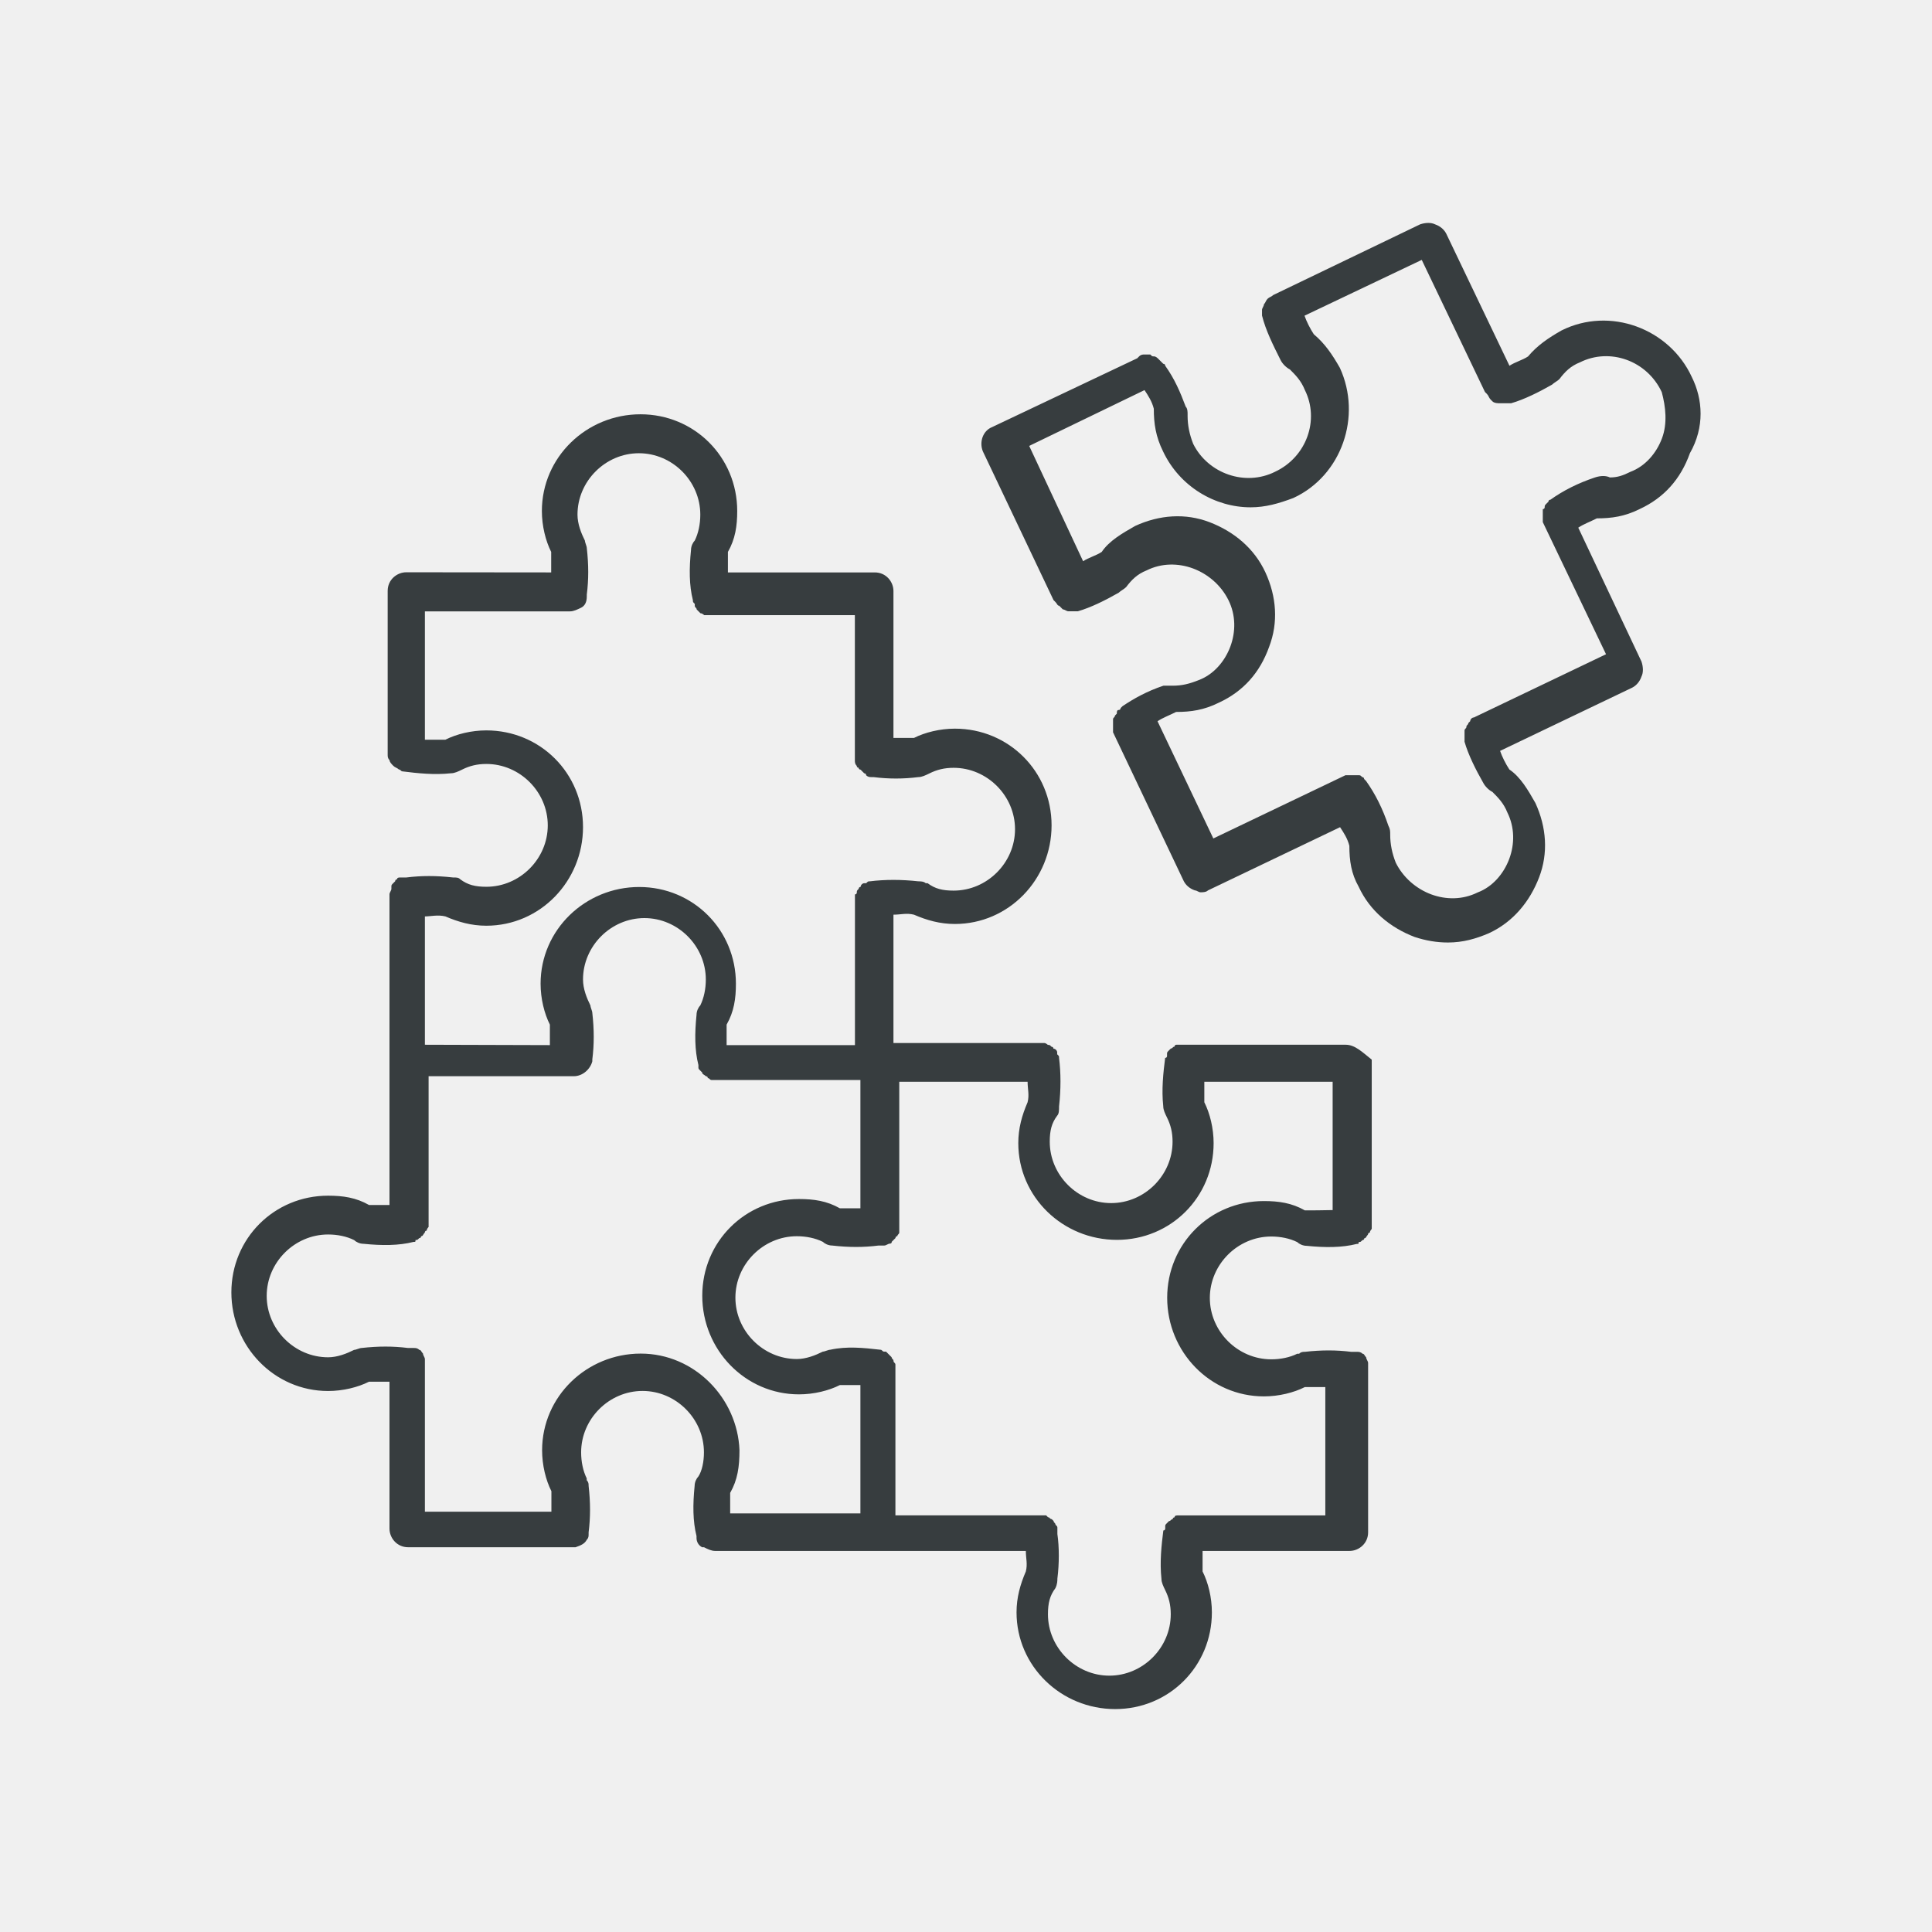
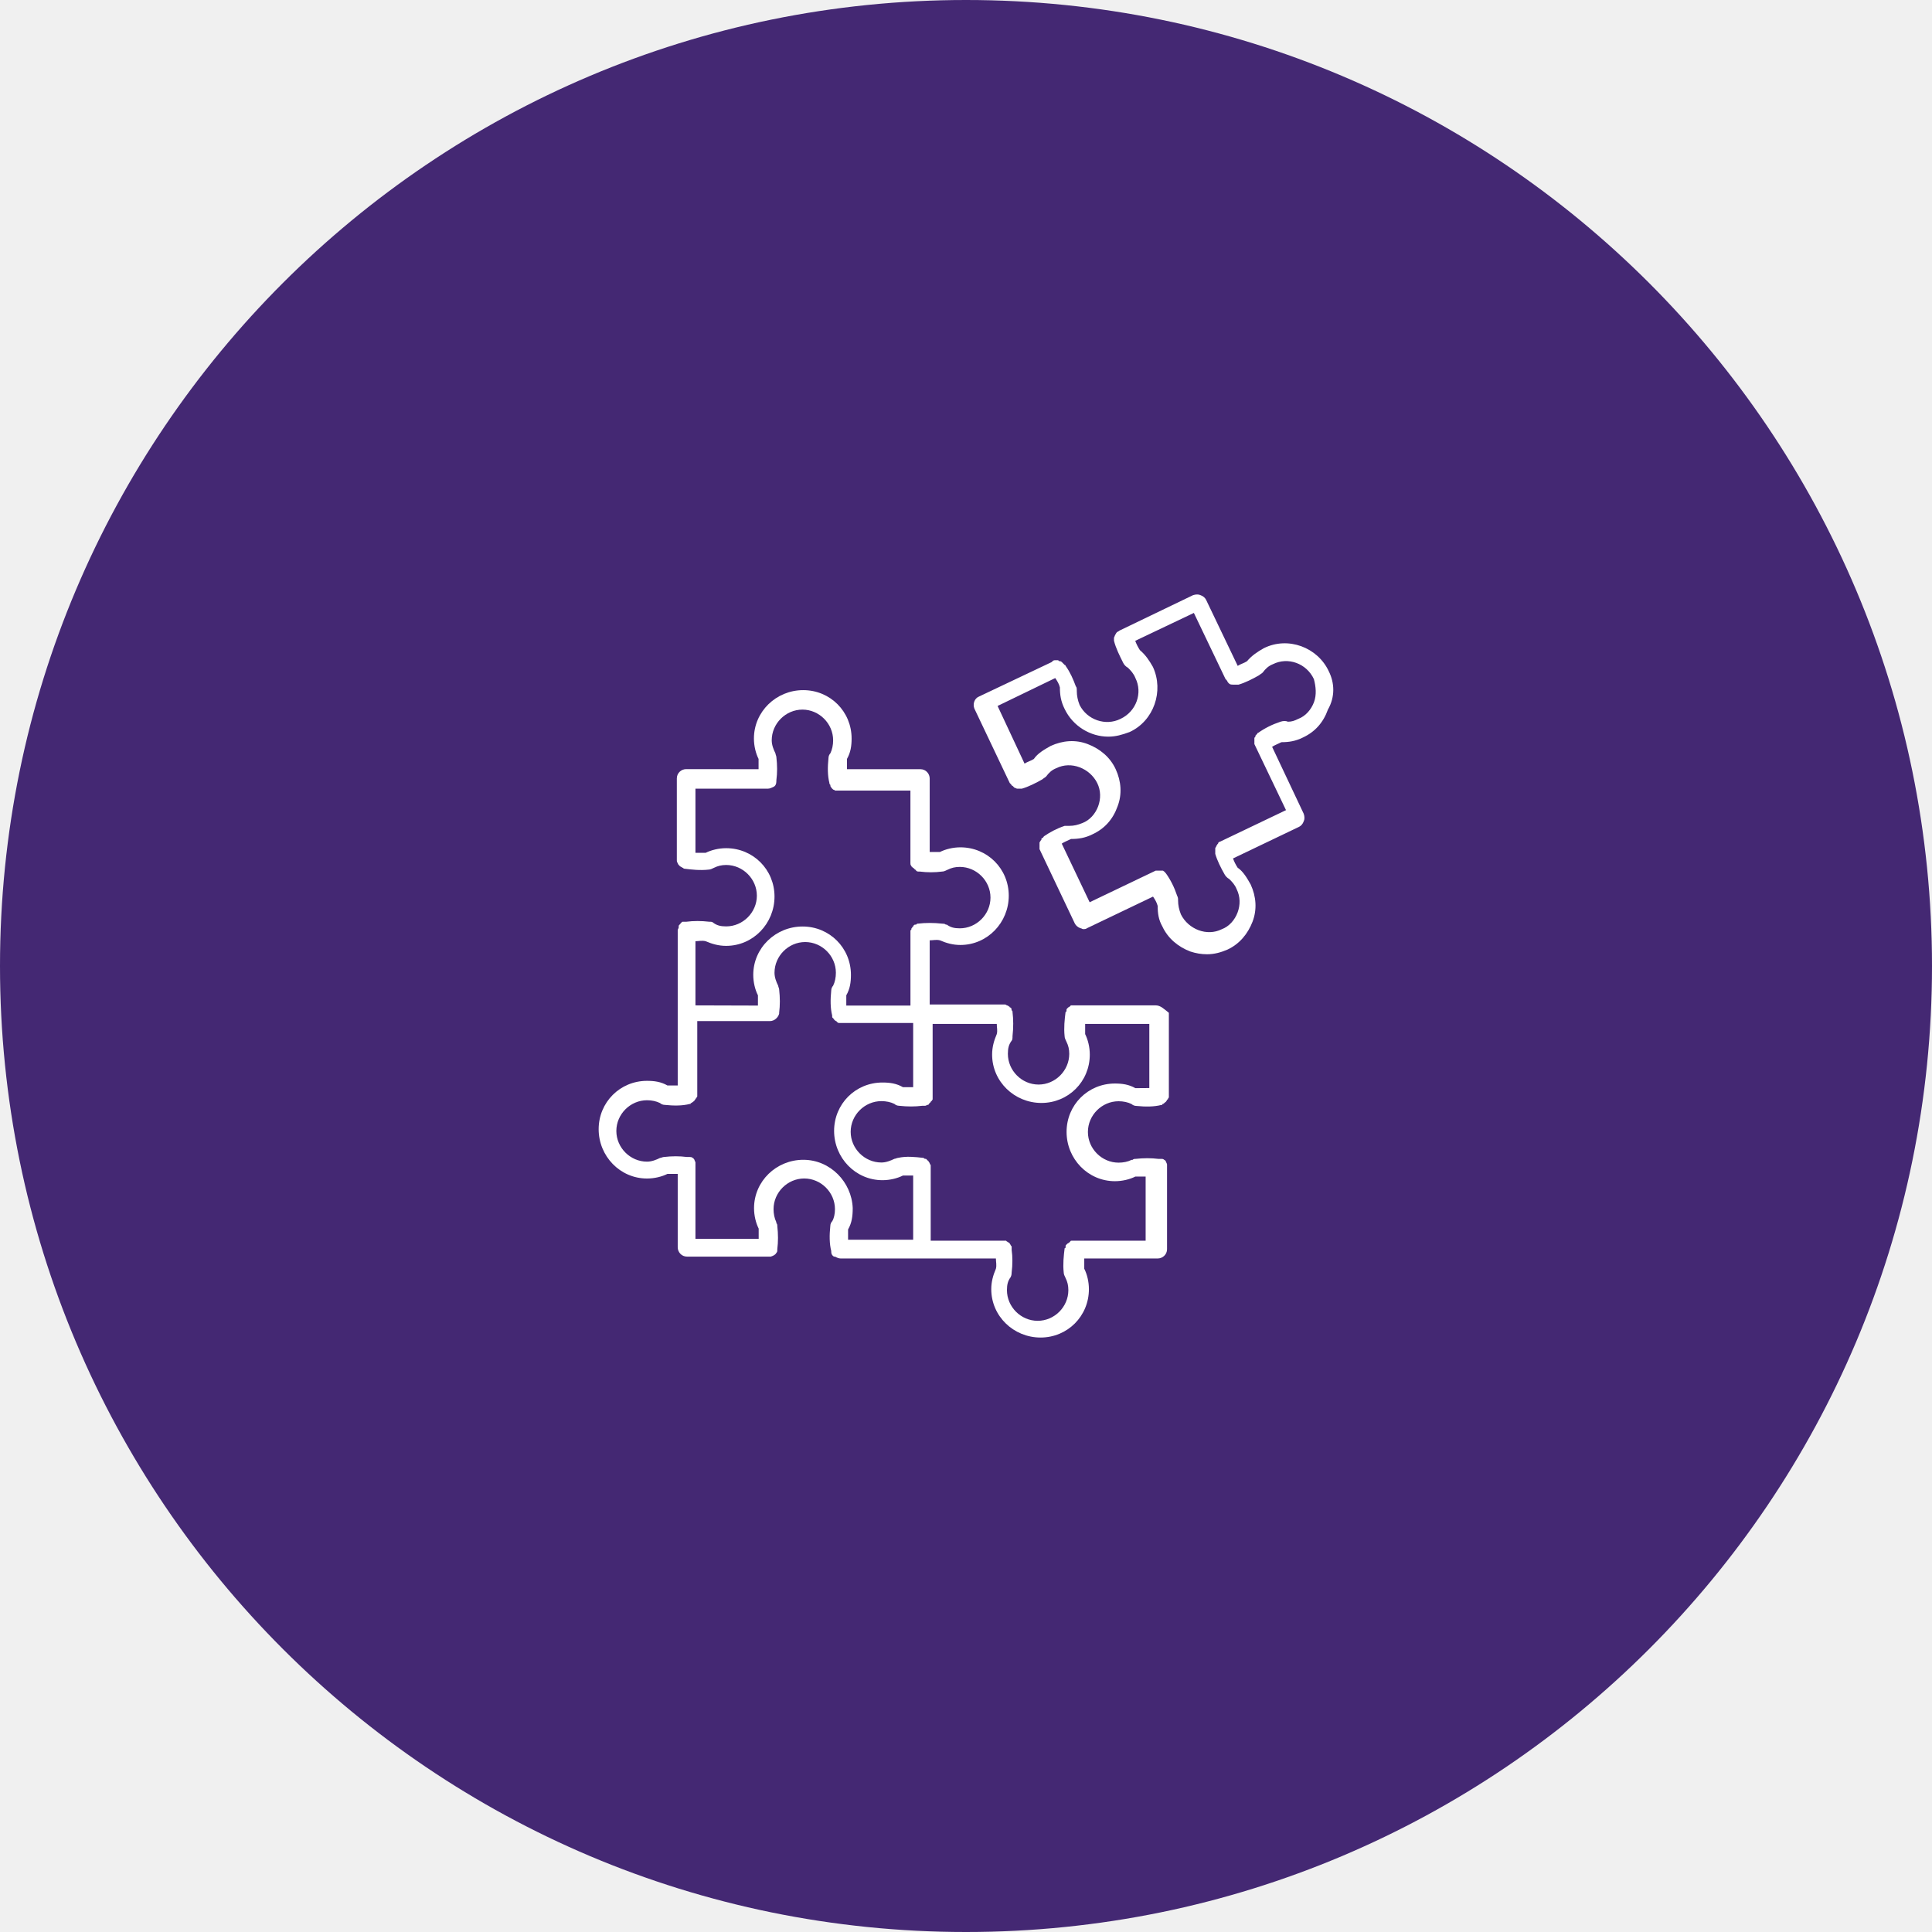
- <svg xmlns="http://www.w3.org/2000/svg" width="120" height="120" viewBox="0 0 120 120" fill="none">
-   <path d="M105.079 23.413C103.693 20.407 99.997 19.021 96.991 20.524C96.183 20.984 95.488 21.449 94.91 22.14C94.562 22.37 94.102 22.487 93.755 22.718L89.828 14.512C89.71 14.282 89.48 14.052 89.133 13.934C88.903 13.817 88.555 13.817 88.207 13.934L79.081 18.326C78.964 18.443 78.851 18.443 78.734 18.556C78.616 18.673 78.616 18.786 78.504 18.904C78.504 19.021 78.386 19.134 78.386 19.251V19.369V19.599C78.616 20.524 79.081 21.449 79.542 22.37C79.659 22.6 79.889 22.83 80.119 22.948C80.467 23.295 80.814 23.643 81.045 24.221C81.97 26.071 81.162 28.382 79.194 29.303C77.344 30.228 75.033 29.42 74.112 27.57C73.882 26.992 73.764 26.414 73.764 25.836V25.719C73.764 25.602 73.764 25.371 73.647 25.259C73.299 24.333 72.952 23.525 72.374 22.718C72.374 22.718 72.374 22.6 72.257 22.6L72.139 22.483C72.022 22.366 72.022 22.366 71.909 22.253C71.909 22.253 71.792 22.135 71.679 22.135C71.562 22.135 71.562 22.135 71.449 22.018H71.219H71.101C70.984 22.018 70.871 22.018 70.754 22.135L70.636 22.253L61.623 26.527C61.045 26.757 60.815 27.452 61.045 28.03L65.437 37.274L65.554 37.391C65.672 37.508 65.672 37.621 65.784 37.621C65.902 37.739 65.902 37.739 66.015 37.851C66.132 37.851 66.245 37.969 66.362 37.969H66.48H66.71H66.827H66.944C67.752 37.739 68.678 37.274 69.486 36.813C69.603 36.696 69.833 36.583 69.946 36.466C70.293 36.005 70.641 35.658 71.219 35.428C72.144 34.967 73.182 34.967 74.107 35.31C75.033 35.658 75.841 36.348 76.301 37.274C76.761 38.199 76.761 39.237 76.418 40.162C76.071 41.087 75.38 41.895 74.455 42.243C73.877 42.473 73.417 42.59 72.839 42.59H72.261C71.223 42.938 70.411 43.398 69.72 43.863L69.603 43.981C69.603 43.981 69.603 44.098 69.486 44.098C69.368 44.098 69.368 44.215 69.368 44.328L69.251 44.446C69.251 44.563 69.133 44.563 69.133 44.676V44.906V45.136V45.366V45.484L73.525 54.727C73.642 54.958 73.873 55.188 74.22 55.305C74.338 55.305 74.451 55.422 74.568 55.422C74.685 55.422 74.915 55.422 75.028 55.305L83.234 51.378C83.464 51.726 83.694 52.074 83.811 52.534C83.811 53.459 83.929 54.267 84.389 55.075C85.084 56.578 86.353 57.616 87.856 58.194C88.551 58.424 89.241 58.541 89.936 58.541C90.862 58.541 91.67 58.311 92.478 57.964C93.981 57.269 95.019 56 95.596 54.497C96.174 52.994 96.057 51.378 95.366 49.875C94.906 49.067 94.441 48.26 93.75 47.795C93.52 47.447 93.29 46.987 93.173 46.639L101.378 42.712C101.608 42.595 101.839 42.365 101.956 42.017C102.073 41.787 102.073 41.44 101.956 41.092L98.029 32.774C98.377 32.544 98.724 32.426 99.185 32.196C100.11 32.196 100.918 32.079 101.843 31.618C103.346 30.923 104.384 29.768 104.962 28.152C105.887 26.532 105.77 24.798 105.079 23.413ZM103.228 27.227C102.881 28.152 102.19 28.96 101.265 29.307C100.805 29.538 100.457 29.655 99.992 29.655C99.762 29.538 99.415 29.538 99.067 29.655C98.029 30.002 97.104 30.463 96.296 31.041C96.178 31.041 96.178 31.158 96.178 31.158L96.061 31.275C95.944 31.393 95.944 31.393 95.944 31.505C95.944 31.505 95.944 31.623 95.826 31.623V31.853V32.083V32.2V32.431L99.753 40.636L91.547 44.563C91.43 44.563 91.317 44.68 91.317 44.793L91.2 44.911C91.2 45.028 91.082 45.028 91.082 45.141C91.082 45.258 90.965 45.258 90.965 45.371V45.488V45.836V45.953V46.071C91.195 46.878 91.66 47.804 92.121 48.612C92.238 48.842 92.468 49.072 92.698 49.189C93.046 49.537 93.394 49.884 93.624 50.462C94.084 51.388 94.084 52.426 93.741 53.351C93.394 54.276 92.703 55.084 91.778 55.432C90.852 55.892 89.814 55.892 88.889 55.549C87.964 55.201 87.156 54.511 86.695 53.586C86.465 53.008 86.348 52.43 86.348 51.852C86.348 51.622 86.348 51.505 86.231 51.275C85.883 50.237 85.423 49.311 84.845 48.503L84.728 48.386C84.728 48.386 84.728 48.269 84.61 48.269C84.493 48.151 84.493 48.151 84.38 48.151H84.263H84.032H83.915H83.685H83.568L75.362 52.078L71.896 44.798C72.243 44.568 72.591 44.45 73.051 44.22C73.976 44.22 74.784 44.103 75.71 43.642C77.213 42.947 78.251 41.792 78.828 40.176C79.406 38.673 79.289 37.057 78.598 35.554C77.903 34.051 76.635 33.013 75.132 32.435C73.629 31.858 72.013 31.975 70.51 32.666C69.702 33.126 68.894 33.591 68.429 34.281C68.082 34.511 67.621 34.629 67.274 34.859L63.925 27.696L71.088 24.23C71.318 24.577 71.548 24.925 71.665 25.385C71.665 26.31 71.783 27.118 72.243 28.044C73.281 30.237 75.479 31.51 77.673 31.51C78.598 31.51 79.406 31.28 80.331 30.932C83.337 29.547 84.606 25.85 83.22 22.844C82.76 22.036 82.295 21.341 81.604 20.763C81.374 20.416 81.144 19.955 81.026 19.608L88.307 16.142L92.234 24.347L92.351 24.464C92.468 24.582 92.468 24.695 92.581 24.812L92.698 24.929C92.816 25.047 93.046 25.047 93.159 25.047H93.276H93.506H93.624H93.741H93.858C94.666 24.817 95.592 24.352 96.4 23.891C96.517 23.774 96.747 23.661 96.86 23.544C97.207 23.083 97.555 22.736 98.133 22.506C99.983 21.58 102.294 22.388 103.215 24.356C103.459 25.259 103.576 26.301 103.228 27.227Z" fill="#373D3F" />
-   <path d="M83.586 64.891H73.417H73.299H73.069C73.069 64.891 72.952 64.891 72.952 65.009C72.835 65.009 72.835 65.126 72.722 65.126L72.604 65.243C72.487 65.361 72.487 65.361 72.487 65.474V65.591C72.487 65.591 72.487 65.708 72.37 65.708C72.252 66.633 72.139 67.672 72.252 68.714C72.252 68.945 72.37 69.175 72.483 69.409C72.713 69.87 72.83 70.335 72.83 70.912C72.83 72.993 71.097 74.726 69.016 74.726C66.935 74.726 65.202 72.993 65.202 70.912C65.202 70.217 65.32 69.757 65.663 69.297C65.78 69.179 65.78 68.949 65.78 68.719C65.897 67.681 65.897 66.638 65.78 65.713C65.78 65.596 65.78 65.596 65.663 65.483V65.365C65.663 65.248 65.545 65.135 65.432 65.135C65.432 65.135 65.432 65.018 65.315 65.018C65.198 64.9 65.198 64.9 65.085 64.9C65.085 64.9 64.968 64.783 64.855 64.783H64.624H64.507H55.494V56.812C55.954 56.812 56.301 56.695 56.767 56.812C57.574 57.16 58.382 57.39 59.308 57.39C62.657 57.39 65.315 54.619 65.315 51.265C65.315 47.916 62.657 45.258 59.308 45.258C58.382 45.258 57.457 45.488 56.767 45.835H55.494V36.709C55.494 36.131 55.033 35.554 54.338 35.554H45.212V34.281C45.672 33.473 45.79 32.665 45.79 31.74C45.79 28.391 43.131 25.732 39.782 25.732C36.433 25.732 33.657 28.391 33.657 31.74C33.657 32.665 33.888 33.59 34.235 34.281V35.554L25.235 35.545C24.657 35.545 24.079 36.005 24.079 36.7V46.869C24.079 46.986 24.079 47.099 24.197 47.217C24.197 47.334 24.314 47.447 24.427 47.564C24.544 47.681 24.657 47.681 24.775 47.794C24.892 47.794 24.892 47.912 25.005 47.912C25.93 48.029 26.968 48.142 28.011 48.029C28.241 48.029 28.471 47.912 28.706 47.799C29.166 47.569 29.631 47.451 30.209 47.451C32.29 47.451 34.023 49.184 34.023 51.265C34.023 53.346 32.29 55.079 30.209 55.079C29.514 55.079 29.053 54.962 28.593 54.619C28.476 54.501 28.363 54.501 28.133 54.501C27.095 54.384 26.169 54.384 25.244 54.501H25.127H25.009H24.892C24.775 54.501 24.662 54.501 24.662 54.619C24.545 54.619 24.544 54.736 24.544 54.736L24.427 54.853C24.31 54.971 24.31 54.971 24.31 55.084V55.201C24.31 55.318 24.192 55.431 24.192 55.548V74.844H22.92C22.112 74.383 21.304 74.266 20.379 74.266C17.03 74.266 14.371 76.924 14.371 80.273C14.371 83.622 17.03 86.398 20.379 86.398C21.304 86.398 22.229 86.168 22.92 85.82H24.192V94.947C24.192 95.524 24.653 96.102 25.348 96.102H35.517H35.747C36.095 95.985 36.325 95.872 36.442 95.642C36.56 95.524 36.56 95.412 36.56 95.294V95.177C36.677 94.252 36.677 93.326 36.56 92.288C36.56 92.171 36.56 92.058 36.442 91.941V91.823C36.212 91.363 36.095 90.785 36.095 90.208C36.095 88.127 37.828 86.394 39.909 86.394C41.989 86.394 43.723 88.127 43.723 90.208C43.723 90.785 43.605 91.363 43.375 91.711C43.258 91.828 43.145 92.058 43.145 92.288C43.028 93.444 43.028 94.482 43.262 95.407V95.525C43.262 95.755 43.38 95.985 43.61 96.102H43.727C43.957 96.22 44.187 96.332 44.422 96.332H63.717C63.717 96.793 63.834 97.14 63.717 97.605C63.37 98.413 63.139 99.221 63.139 100.146C63.139 103.495 65.911 106.154 69.264 106.154C72.613 106.154 75.272 103.495 75.272 100.146C75.272 99.221 75.042 98.296 74.694 97.605V96.332H83.82C84.398 96.332 84.976 95.872 84.976 95.177V85.008V84.778V84.66C84.976 84.543 84.858 84.43 84.858 84.313C84.741 84.195 84.741 84.083 84.628 84.083C84.511 83.965 84.398 83.965 84.281 83.965H84.163H84.046H83.929C83.003 83.848 82.078 83.848 81.04 83.965C80.923 83.965 80.81 83.965 80.692 84.083H80.575C80.115 84.313 79.537 84.43 78.959 84.43C76.879 84.43 75.145 82.697 75.145 80.616C75.145 78.535 76.879 76.802 78.959 76.802C79.537 76.802 80.115 76.92 80.575 77.15C80.692 77.267 80.923 77.38 81.153 77.38C82.308 77.497 83.346 77.497 84.272 77.263C84.389 77.263 84.389 77.263 84.389 77.145C84.506 77.145 84.506 77.145 84.619 77.028C84.737 77.028 84.737 76.911 84.737 76.911C84.854 76.911 84.854 76.793 84.967 76.68C84.967 76.68 84.967 76.563 85.084 76.563C85.084 76.446 85.201 76.333 85.201 76.333V76.216V75.985V65.816C84.624 65.356 84.163 64.891 83.586 64.891ZM27.664 56.92C28.472 57.268 29.28 57.498 30.205 57.498C33.554 57.498 36.212 54.727 36.212 51.373C36.212 48.024 33.554 45.366 30.205 45.366C29.28 45.366 28.354 45.596 27.664 45.944H26.391V37.973H35.404C35.635 37.973 35.865 37.855 36.1 37.743C36.33 37.625 36.447 37.395 36.447 37.047V36.93C36.565 36.005 36.565 35.08 36.447 34.041C36.447 33.924 36.33 33.694 36.33 33.581C36.1 33.121 35.869 32.543 35.869 31.965C35.869 29.885 37.603 28.151 39.683 28.151C41.764 28.151 43.497 29.885 43.497 31.965C43.497 32.543 43.38 33.121 43.15 33.581C43.032 33.699 42.92 33.929 42.92 34.159C42.802 35.314 42.802 36.352 43.037 37.278C43.037 37.395 43.037 37.395 43.154 37.508V37.625C43.154 37.743 43.272 37.743 43.272 37.855L43.506 38.09C43.624 38.09 43.736 38.207 43.736 38.207H43.854H44.084H53.097V47.221C53.097 47.338 53.097 47.451 53.215 47.569C53.215 47.569 53.215 47.686 53.332 47.686C53.332 47.803 53.45 47.803 53.45 47.803C53.567 47.92 53.567 47.92 53.68 48.033C53.68 48.033 53.797 48.033 53.797 48.151C53.914 48.268 54.027 48.268 54.145 48.268H54.262C55.187 48.385 56.113 48.385 57.033 48.268C57.264 48.268 57.494 48.151 57.728 48.038C58.189 47.808 58.654 47.69 59.231 47.69C61.312 47.69 63.045 49.423 63.045 51.504C63.045 53.585 61.312 55.318 59.231 55.318C58.536 55.318 58.076 55.201 57.616 54.858H57.498C57.381 54.74 57.151 54.74 57.038 54.74C56 54.623 54.957 54.623 54.032 54.74C53.914 54.74 53.914 54.74 53.802 54.858H53.684C53.567 54.858 53.454 54.975 53.454 55.088C53.454 55.088 53.337 55.088 53.337 55.205C53.219 55.323 53.219 55.323 53.219 55.436C53.219 55.436 53.219 55.553 53.102 55.553V55.783V55.901V64.914H45.131V63.641C45.592 62.833 45.709 62.025 45.709 61.1C45.709 57.751 43.05 55.093 39.702 55.093C36.352 55.093 33.577 57.751 33.577 61.1C33.577 62.025 33.807 62.951 34.154 63.641V64.914L26.391 64.891V56.921C26.739 56.921 27.199 56.803 27.664 56.92ZM39.796 84.074C36.447 84.074 33.671 86.732 33.671 90.081C33.671 91.007 33.901 91.932 34.249 92.622V93.895H26.391V84.769V84.539V84.421C26.391 84.304 26.274 84.191 26.274 84.074C26.156 83.957 26.156 83.844 26.044 83.844C25.926 83.726 25.813 83.726 25.696 83.726H25.579H25.461H25.344C24.419 83.609 23.493 83.609 22.455 83.726C22.338 83.726 22.108 83.844 21.995 83.844C21.535 84.074 20.957 84.304 20.379 84.304C18.298 84.304 16.565 82.571 16.565 80.49C16.565 78.409 18.298 76.676 20.379 76.676C20.957 76.676 21.535 76.793 21.995 77.024C22.112 77.141 22.342 77.254 22.573 77.254C23.728 77.371 24.766 77.371 25.691 77.136C25.809 77.136 25.809 77.136 25.809 77.019C25.926 77.019 25.926 77.019 26.039 76.902C26.156 76.902 26.156 76.784 26.156 76.784C26.274 76.784 26.274 76.667 26.387 76.554C26.387 76.554 26.387 76.437 26.504 76.437C26.504 76.32 26.621 76.207 26.621 76.207V76.089V75.859V66.846H35.635C36.212 66.846 36.673 66.385 36.79 65.92V65.803C36.907 64.878 36.907 63.953 36.79 62.914C36.79 62.797 36.673 62.567 36.673 62.454C36.443 61.994 36.212 61.416 36.212 60.838C36.212 58.758 37.946 57.024 40.026 57.024C42.107 57.024 43.84 58.758 43.84 60.838C43.84 61.416 43.723 61.994 43.493 62.454C43.375 62.571 43.263 62.802 43.263 63.032C43.145 64.187 43.145 65.225 43.38 66.151V66.268C43.38 66.385 43.38 66.385 43.497 66.498L43.615 66.615C43.615 66.733 43.732 66.733 43.845 66.846C43.845 66.846 43.962 66.846 43.962 66.963C44.08 66.963 44.08 67.08 44.192 67.08H44.31H44.427H53.441V75.051H52.168C51.36 74.591 50.552 74.474 49.627 74.474C46.278 74.474 43.619 77.132 43.619 80.481C43.619 83.83 46.278 86.606 49.627 86.606C50.552 86.606 51.477 86.376 52.168 86.028H53.441V93.999H45.352V92.726C45.813 91.918 45.93 91.11 45.93 90.067C45.804 86.845 43.145 84.074 39.796 84.074ZM81.045 75.178C80.237 74.717 79.429 74.6 78.504 74.6C75.155 74.6 72.496 77.258 72.496 80.607C72.496 83.956 75.155 86.732 78.504 86.732C79.429 86.732 80.355 86.502 81.045 86.154H82.318V94.125H73.304H73.187C73.07 94.125 72.957 94.125 72.957 94.243C72.957 94.243 72.839 94.243 72.839 94.36C72.722 94.36 72.722 94.477 72.609 94.477L72.492 94.595C72.374 94.712 72.374 94.712 72.374 94.825V94.942C72.374 94.942 72.374 95.06 72.257 95.06C72.14 95.985 72.027 97.023 72.14 98.066C72.14 98.296 72.257 98.526 72.37 98.761C72.6 99.221 72.718 99.686 72.718 100.264C72.718 102.345 70.984 104.078 68.904 104.078C66.823 104.078 65.09 102.345 65.09 100.264C65.09 99.569 65.207 99.108 65.55 98.648C65.676 98.4 65.676 98.17 65.676 98.052C65.794 97.127 65.794 96.089 65.676 95.281V95.051V94.933C65.676 94.816 65.676 94.816 65.559 94.703C65.559 94.586 65.442 94.586 65.442 94.473L65.324 94.356C65.207 94.356 65.207 94.238 65.094 94.238L64.977 94.121H64.747H64.629H55.616V85.108V84.877V84.76C55.616 84.643 55.498 84.643 55.498 84.53C55.498 84.412 55.381 84.412 55.381 84.3L55.034 83.952H54.916C54.799 83.952 54.799 83.835 54.686 83.835C53.648 83.717 52.605 83.605 51.567 83.835C51.45 83.835 51.22 83.952 51.107 83.952C50.646 84.182 50.069 84.412 49.491 84.412C47.41 84.412 45.677 82.679 45.677 80.599C45.677 78.518 47.41 76.784 49.491 76.784C50.069 76.784 50.647 76.902 51.107 77.132C51.224 77.249 51.454 77.362 51.685 77.362C52.723 77.48 53.648 77.48 54.573 77.362H54.691H54.808H54.925C55.043 77.362 55.155 77.245 55.273 77.245C55.273 77.245 55.39 77.245 55.39 77.128C55.508 77.01 55.508 77.01 55.62 76.897C55.62 76.897 55.62 76.78 55.738 76.78C55.738 76.663 55.855 76.663 55.855 76.55V76.32V76.202V67.189H63.826C63.826 67.649 63.943 67.997 63.826 68.462C63.478 69.269 63.248 70.077 63.248 71.003C63.248 74.352 66.019 77.01 69.373 77.01C72.722 77.01 75.38 74.352 75.38 71.003C75.38 70.077 75.15 69.152 74.803 68.462V67.189H82.773V75.16C81.97 75.178 81.623 75.178 81.045 75.178Z" fill="#373D3F" />
+ <svg xmlns="http://www.w3.org/2000/svg" width="52" height="52" viewBox="0 0 52 52" fill="none">
+   <rect width="52" height="52" rx="26" fill="#442873" />
+   <path d="M35.767 18.073C35.467 17.421 34.666 17.121 34.014 17.447C33.839 17.547 33.689 17.647 33.563 17.797C33.488 17.847 33.389 17.872 33.313 17.922L32.462 16.144C32.437 16.094 32.387 16.044 32.312 16.019C32.262 15.994 32.187 15.994 32.111 16.019L30.134 16.971C30.108 16.996 30.084 16.996 30.059 17.02C30.033 17.046 30.033 17.07 30.009 17.096C30.009 17.121 29.983 17.146 29.983 17.171V17.197V17.246C30.033 17.447 30.134 17.647 30.234 17.847C30.259 17.897 30.309 17.947 30.359 17.972C30.434 18.047 30.509 18.123 30.559 18.248C30.76 18.649 30.585 19.149 30.158 19.349C29.757 19.549 29.257 19.374 29.057 18.973C29.007 18.848 28.982 18.723 28.982 18.598V18.572C28.982 18.547 28.982 18.497 28.956 18.473C28.881 18.272 28.806 18.097 28.681 17.922C28.681 17.922 28.681 17.897 28.655 17.897L28.63 17.871C28.605 17.846 28.605 17.846 28.58 17.821C28.58 17.821 28.555 17.796 28.53 17.796C28.505 17.796 28.505 17.796 28.48 17.77H28.43H28.405C28.38 17.77 28.355 17.77 28.33 17.796L28.304 17.821L26.351 18.747C26.226 18.797 26.176 18.948 26.226 19.073L27.178 21.076L27.203 21.101C27.229 21.127 27.229 21.151 27.253 21.151C27.278 21.177 27.278 21.177 27.303 21.201C27.328 21.201 27.353 21.227 27.378 21.227H27.404H27.453H27.479H27.504C27.679 21.177 27.88 21.076 28.055 20.976C28.08 20.951 28.13 20.926 28.155 20.901C28.23 20.801 28.305 20.726 28.43 20.676C28.631 20.576 28.856 20.576 29.056 20.651C29.257 20.726 29.432 20.875 29.532 21.076C29.631 21.276 29.631 21.501 29.557 21.702C29.482 21.902 29.332 22.077 29.132 22.153C29.006 22.203 28.907 22.228 28.782 22.228H28.656C28.431 22.303 28.255 22.403 28.106 22.504L28.08 22.529C28.08 22.529 28.08 22.555 28.055 22.555C28.029 22.555 28.029 22.58 28.029 22.604L28.004 22.63C28.004 22.655 27.979 22.655 27.979 22.68V22.73V22.779V22.829V22.855L28.93 24.858C28.956 24.907 29.005 24.957 29.081 24.983C29.106 24.983 29.131 25.008 29.156 25.008C29.181 25.008 29.231 25.008 29.256 24.983L31.034 24.132C31.084 24.207 31.133 24.283 31.159 24.382C31.159 24.583 31.184 24.758 31.284 24.933C31.435 25.259 31.709 25.483 32.035 25.609C32.186 25.659 32.335 25.684 32.486 25.684C32.686 25.684 32.861 25.634 33.036 25.559C33.362 25.408 33.587 25.133 33.712 24.808C33.837 24.482 33.812 24.132 33.662 23.806C33.563 23.631 33.462 23.456 33.312 23.355C33.262 23.28 33.212 23.18 33.187 23.105L34.965 22.254C35.015 22.229 35.065 22.179 35.09 22.104C35.116 22.054 35.116 21.979 35.09 21.903L34.239 20.101C34.315 20.051 34.39 20.026 34.49 19.976C34.69 19.976 34.865 19.95 35.066 19.851C35.391 19.7 35.616 19.45 35.741 19.099C35.942 18.748 35.916 18.373 35.767 18.073ZM35.366 18.899C35.291 19.099 35.141 19.275 34.94 19.35C34.841 19.4 34.765 19.425 34.665 19.425C34.615 19.4 34.539 19.4 34.464 19.425C34.239 19.5 34.039 19.6 33.864 19.725C33.838 19.725 33.838 19.751 33.838 19.751L33.813 19.776C33.788 19.802 33.788 19.802 33.788 19.826C33.788 19.826 33.788 19.852 33.762 19.852V19.901V19.951V19.977V20.027L34.613 21.805L32.835 22.655C32.809 22.655 32.785 22.681 32.785 22.705L32.76 22.731C32.76 22.756 32.734 22.756 32.734 22.78C32.734 22.806 32.709 22.806 32.709 22.83V22.856V22.931V22.956V22.982C32.759 23.157 32.859 23.357 32.959 23.532C32.985 23.582 33.034 23.632 33.084 23.658C33.16 23.733 33.235 23.808 33.285 23.933C33.385 24.134 33.385 24.359 33.31 24.559C33.235 24.76 33.085 24.935 32.885 25.01C32.684 25.11 32.459 25.11 32.259 25.036C32.059 24.96 31.883 24.811 31.784 24.61C31.734 24.485 31.708 24.36 31.708 24.235C31.708 24.185 31.708 24.159 31.683 24.11C31.608 23.885 31.508 23.684 31.383 23.509L31.357 23.484C31.357 23.484 31.357 23.458 31.332 23.458C31.306 23.433 31.306 23.433 31.282 23.433H31.257H31.207H31.181H31.131H31.106L29.328 24.284L28.577 22.706C28.652 22.656 28.728 22.631 28.827 22.581C29.028 22.581 29.203 22.555 29.403 22.456C29.729 22.305 29.954 22.055 30.079 21.705C30.204 21.379 30.179 21.029 30.029 20.703C29.879 20.378 29.604 20.153 29.278 20.028C28.953 19.902 28.602 19.928 28.277 20.078C28.102 20.177 27.927 20.278 27.826 20.428C27.751 20.477 27.651 20.503 27.576 20.553L26.85 19.001L28.402 18.25C28.452 18.325 28.502 18.4 28.527 18.5C28.527 18.701 28.553 18.876 28.652 19.076C28.877 19.551 29.354 19.827 29.829 19.827C30.029 19.827 30.204 19.777 30.405 19.702C31.056 19.402 31.331 18.601 31.031 17.95C30.931 17.774 30.83 17.624 30.681 17.499C30.631 17.423 30.581 17.324 30.555 17.248L32.133 16.497L32.984 18.275L33.009 18.301C33.035 18.326 33.035 18.351 33.059 18.376L33.084 18.401C33.11 18.427 33.16 18.427 33.184 18.427H33.209H33.259H33.285H33.31H33.336C33.511 18.377 33.711 18.276 33.886 18.176C33.912 18.151 33.962 18.127 33.986 18.101C34.061 18.001 34.137 17.926 34.262 17.876C34.663 17.676 35.163 17.851 35.363 18.277C35.416 18.473 35.441 18.699 35.366 18.899Z" fill="white" />
+   <path d="M31.11 27.06H28.907H28.881H28.831C28.831 27.06 28.806 27.06 28.806 27.085C28.78 27.085 28.78 27.111 28.756 27.111L28.73 27.136C28.705 27.162 28.705 27.162 28.705 27.186V27.211C28.705 27.211 28.705 27.237 28.68 27.237C28.654 27.437 28.63 27.662 28.654 27.888C28.654 27.938 28.68 27.988 28.704 28.039C28.754 28.139 28.779 28.239 28.779 28.364C28.779 28.815 28.404 29.191 27.953 29.191C27.502 29.191 27.127 28.815 27.127 28.364C27.127 28.214 27.152 28.114 27.226 28.014C27.252 27.989 27.252 27.939 27.252 27.889C27.277 27.664 27.277 27.438 27.252 27.238C27.252 27.212 27.252 27.212 27.226 27.188V27.163C27.226 27.137 27.201 27.113 27.177 27.113C27.177 27.113 27.177 27.087 27.151 27.087C27.126 27.062 27.126 27.062 27.101 27.062C27.101 27.062 27.076 27.036 27.051 27.036H27.002H26.976H25.023V25.309C25.123 25.309 25.198 25.284 25.299 25.309C25.474 25.385 25.649 25.434 25.849 25.434C26.575 25.434 27.151 24.834 27.151 24.108C27.151 23.382 26.575 22.806 25.849 22.806C25.649 22.806 25.449 22.856 25.299 22.931H25.023V20.954C25.023 20.828 24.923 20.703 24.773 20.703H22.796V20.427C22.895 20.253 22.921 20.077 22.921 19.877C22.921 19.151 22.345 18.575 21.619 18.575C20.893 18.575 20.292 19.151 20.292 19.877C20.292 20.077 20.342 20.278 20.417 20.427V20.703L18.467 20.701C18.342 20.701 18.217 20.801 18.217 20.952V23.155C18.217 23.18 18.217 23.205 18.242 23.23C18.242 23.256 18.268 23.28 18.292 23.306C18.317 23.331 18.342 23.331 18.367 23.355C18.393 23.355 18.393 23.381 18.417 23.381C18.618 23.406 18.843 23.431 19.069 23.406C19.118 23.406 19.168 23.381 19.219 23.356C19.319 23.307 19.42 23.281 19.545 23.281C19.996 23.281 20.371 23.657 20.371 24.108C20.371 24.558 19.996 24.934 19.545 24.934C19.394 24.934 19.294 24.908 19.195 24.834C19.169 24.809 19.145 24.809 19.095 24.809C18.87 24.783 18.67 24.783 18.469 24.809H18.444H18.418H18.393C18.367 24.809 18.343 24.809 18.343 24.834C18.317 24.834 18.317 24.86 18.317 24.86L18.292 24.885C18.267 24.91 18.267 24.91 18.267 24.935V24.96C18.267 24.986 18.241 25.01 18.241 25.036V29.216H17.965C17.79 29.116 17.615 29.091 17.415 29.091C16.689 29.091 16.113 29.667 16.113 30.393C16.113 31.118 16.689 31.72 17.415 31.72C17.615 31.72 17.816 31.67 17.965 31.595H18.241V33.572C18.241 33.697 18.341 33.822 18.492 33.822H20.695H20.745C20.82 33.797 20.87 33.772 20.895 33.722C20.921 33.697 20.921 33.673 20.921 33.647V33.622C20.946 33.421 20.946 33.221 20.921 32.996C20.921 32.97 20.921 32.946 20.895 32.92V32.895C20.846 32.795 20.82 32.67 20.82 32.545C20.82 32.094 21.196 31.719 21.646 31.719C22.097 31.719 22.473 32.094 22.473 32.545C22.473 32.67 22.447 32.795 22.398 32.871C22.372 32.896 22.348 32.946 22.348 32.996C22.322 33.246 22.322 33.471 22.373 33.672V33.697C22.373 33.747 22.398 33.797 22.448 33.822H22.474C22.524 33.848 22.573 33.872 22.624 33.872H26.805C26.805 33.972 26.83 34.047 26.805 34.148C26.73 34.323 26.68 34.498 26.68 34.698C26.68 35.424 27.28 36 28.007 36C28.732 36 29.308 35.424 29.308 34.698C29.308 34.498 29.259 34.297 29.183 34.148V33.872H31.161C31.286 33.872 31.411 33.772 31.411 33.622V31.418V31.369V31.343C31.411 31.318 31.386 31.293 31.386 31.268C31.36 31.242 31.36 31.218 31.336 31.218C31.31 31.192 31.286 31.192 31.26 31.192H31.235H31.209H31.184C30.984 31.167 30.783 31.167 30.558 31.192C30.533 31.192 30.508 31.192 30.483 31.218H30.457C30.358 31.268 30.233 31.293 30.107 31.293C29.657 31.293 29.281 30.918 29.281 30.467C29.281 30.016 29.657 29.64 30.107 29.64C30.233 29.64 30.358 29.666 30.457 29.716C30.483 29.741 30.533 29.766 30.583 29.766C30.833 29.791 31.058 29.791 31.258 29.74C31.284 29.74 31.284 29.74 31.284 29.715C31.309 29.715 31.309 29.715 31.334 29.689C31.359 29.689 31.359 29.664 31.359 29.664C31.385 29.664 31.385 29.639 31.409 29.614C31.409 29.614 31.409 29.589 31.434 29.589C31.434 29.563 31.46 29.539 31.46 29.539V29.513V29.463V27.26C31.335 27.16 31.235 27.06 31.11 27.06ZM18.993 25.333C19.168 25.408 19.343 25.458 19.544 25.458C20.27 25.458 20.846 24.858 20.846 24.131C20.846 23.405 20.27 22.829 19.544 22.829C19.343 22.829 19.143 22.879 18.993 22.954H18.718V21.227H20.671C20.72 21.227 20.77 21.202 20.821 21.178C20.871 21.152 20.896 21.102 20.896 21.027V21.002C20.922 20.801 20.922 20.601 20.896 20.376C20.896 20.35 20.871 20.3 20.871 20.276C20.821 20.176 20.771 20.051 20.771 19.926C20.771 19.475 21.147 19.099 21.598 19.099C22.048 19.099 22.424 19.475 22.424 19.926C22.424 20.051 22.398 20.176 22.349 20.276C22.323 20.301 22.299 20.351 22.299 20.401C22.273 20.651 22.273 20.876 22.324 21.077C22.324 21.102 22.324 21.102 22.35 21.127V21.152C22.35 21.178 22.375 21.178 22.375 21.202L22.426 21.253C22.451 21.253 22.476 21.278 22.476 21.278H22.501H22.551H24.504V23.231C24.504 23.257 24.504 23.281 24.529 23.307C24.529 23.307 24.529 23.332 24.555 23.332C24.555 23.357 24.58 23.357 24.58 23.357C24.606 23.383 24.606 23.383 24.63 23.407C24.63 23.407 24.656 23.407 24.656 23.433C24.681 23.458 24.706 23.458 24.731 23.458H24.756C24.957 23.484 25.157 23.484 25.357 23.458C25.407 23.458 25.456 23.433 25.507 23.408C25.607 23.358 25.708 23.333 25.833 23.333C26.284 23.333 26.659 23.709 26.659 24.159C26.659 24.61 26.284 24.986 25.833 24.986C25.682 24.986 25.583 24.96 25.483 24.886H25.457C25.432 24.86 25.382 24.86 25.358 24.86C25.133 24.835 24.907 24.835 24.706 24.86C24.681 24.86 24.681 24.86 24.657 24.886H24.631C24.606 24.886 24.581 24.911 24.581 24.936C24.581 24.936 24.556 24.936 24.556 24.961C24.53 24.987 24.53 24.987 24.53 25.011C24.53 25.011 24.53 25.037 24.505 25.037V25.086V25.112V27.065H22.778V26.789C22.878 26.614 22.903 26.439 22.903 26.238C22.903 25.513 22.327 24.937 21.602 24.937C20.876 24.937 20.274 25.513 20.274 26.238C20.274 26.439 20.324 26.639 20.4 26.789V27.065L18.718 27.06V25.333C18.793 25.333 18.893 25.307 18.993 25.333ZM21.622 31.216C20.896 31.216 20.295 31.792 20.295 32.518C20.295 32.718 20.345 32.919 20.42 33.068V33.344H18.718V31.367V31.317V31.291C18.718 31.266 18.692 31.241 18.692 31.216C18.667 31.191 18.667 31.166 18.642 31.166C18.617 31.141 18.592 31.141 18.567 31.141H18.542H18.516H18.491C18.29 31.115 18.09 31.115 17.865 31.141C17.839 31.141 17.79 31.166 17.765 31.166C17.665 31.216 17.54 31.266 17.415 31.266C16.964 31.266 16.589 30.89 16.589 30.44C16.589 29.989 16.964 29.613 17.415 29.613C17.54 29.613 17.665 29.639 17.765 29.689C17.791 29.714 17.84 29.738 17.89 29.738C18.141 29.764 18.366 29.764 18.566 29.713C18.591 29.713 18.591 29.713 18.591 29.688C18.617 29.688 18.617 29.688 18.641 29.662C18.667 29.662 18.667 29.637 18.667 29.637C18.692 29.637 18.692 29.611 18.717 29.587C18.717 29.587 18.717 29.561 18.742 29.561C18.742 29.536 18.767 29.512 18.767 29.512V29.486V29.436V27.483H20.72C20.846 27.483 20.945 27.384 20.971 27.283V27.257C20.996 27.057 20.996 26.856 20.971 26.631C20.971 26.606 20.945 26.556 20.945 26.532C20.895 26.432 20.846 26.307 20.846 26.182C20.846 25.731 21.221 25.355 21.672 25.355C22.123 25.355 22.498 25.731 22.498 26.182C22.498 26.307 22.473 26.432 22.423 26.532C22.398 26.557 22.373 26.607 22.373 26.657C22.348 26.907 22.348 27.132 22.398 27.333V27.358C22.398 27.384 22.398 27.384 22.424 27.408L22.449 27.433C22.449 27.459 22.475 27.459 22.499 27.483C22.499 27.483 22.525 27.483 22.525 27.509C22.55 27.509 22.55 27.534 22.575 27.534H22.6H22.625H24.578V29.261H24.302C24.128 29.161 23.953 29.136 23.752 29.136C23.026 29.136 22.45 29.712 22.45 30.438C22.45 31.163 23.026 31.765 23.752 31.765C23.953 31.765 24.153 31.715 24.302 31.64H24.578V33.367H22.826V33.091C22.926 32.916 22.951 32.741 22.951 32.515C22.924 31.816 22.348 31.216 21.622 31.216ZM30.559 29.288C30.384 29.189 30.209 29.163 30.009 29.163C29.283 29.163 28.707 29.739 28.707 30.465C28.707 31.191 29.283 31.792 30.009 31.792C30.209 31.792 30.41 31.742 30.559 31.667H30.835V33.394H28.882H28.857C28.831 33.394 28.807 33.394 28.807 33.419C28.807 33.419 28.781 33.419 28.781 33.445C28.756 33.445 28.756 33.47 28.732 33.47L28.706 33.496C28.681 33.521 28.681 33.521 28.681 33.545V33.571C28.681 33.571 28.681 33.596 28.655 33.596C28.63 33.797 28.605 34.022 28.63 34.248C28.63 34.297 28.655 34.347 28.68 34.398C28.73 34.498 28.755 34.599 28.755 34.724C28.755 35.175 28.38 35.55 27.929 35.55C27.478 35.55 27.102 35.175 27.102 34.724C27.102 34.573 27.128 34.474 27.202 34.374C27.229 34.32 27.229 34.27 27.229 34.245C27.255 34.044 27.255 33.819 27.229 33.644V33.594V33.569C27.229 33.544 27.229 33.544 27.204 33.519C27.204 33.494 27.179 33.494 27.179 33.469L27.153 33.444C27.128 33.444 27.128 33.418 27.103 33.418L27.078 33.393H27.028H27.003H25.05V31.44V31.39V31.365C25.05 31.339 25.024 31.339 25.024 31.315C25.024 31.289 24.999 31.289 24.999 31.265L24.924 31.19H24.898C24.873 31.19 24.873 31.164 24.848 31.164C24.623 31.139 24.397 31.114 24.172 31.164C24.147 31.164 24.097 31.19 24.073 31.19C23.973 31.239 23.848 31.289 23.723 31.289C23.272 31.289 22.896 30.914 22.896 30.463C22.896 30.012 23.272 29.637 23.723 29.637C23.848 29.637 23.973 29.662 24.073 29.712C24.098 29.737 24.148 29.762 24.198 29.762C24.423 29.787 24.623 29.787 24.824 29.762H24.849H24.875H24.9C24.925 29.762 24.95 29.736 24.975 29.736C24.975 29.736 25.001 29.736 25.001 29.711C25.026 29.686 25.026 29.686 25.051 29.661C25.051 29.661 25.051 29.636 25.076 29.636C25.076 29.61 25.102 29.61 25.102 29.586V29.536V29.511V27.558H26.828C26.828 27.657 26.854 27.733 26.828 27.833C26.753 28.008 26.703 28.183 26.703 28.384C26.703 29.11 27.304 29.686 28.03 29.686C28.756 29.686 29.332 29.11 29.332 28.384C29.332 28.183 29.282 27.983 29.207 27.833V27.558H30.934V29.285C30.76 29.288 30.684 29.288 30.559 29.288Z" fill="white" />
</svg>
